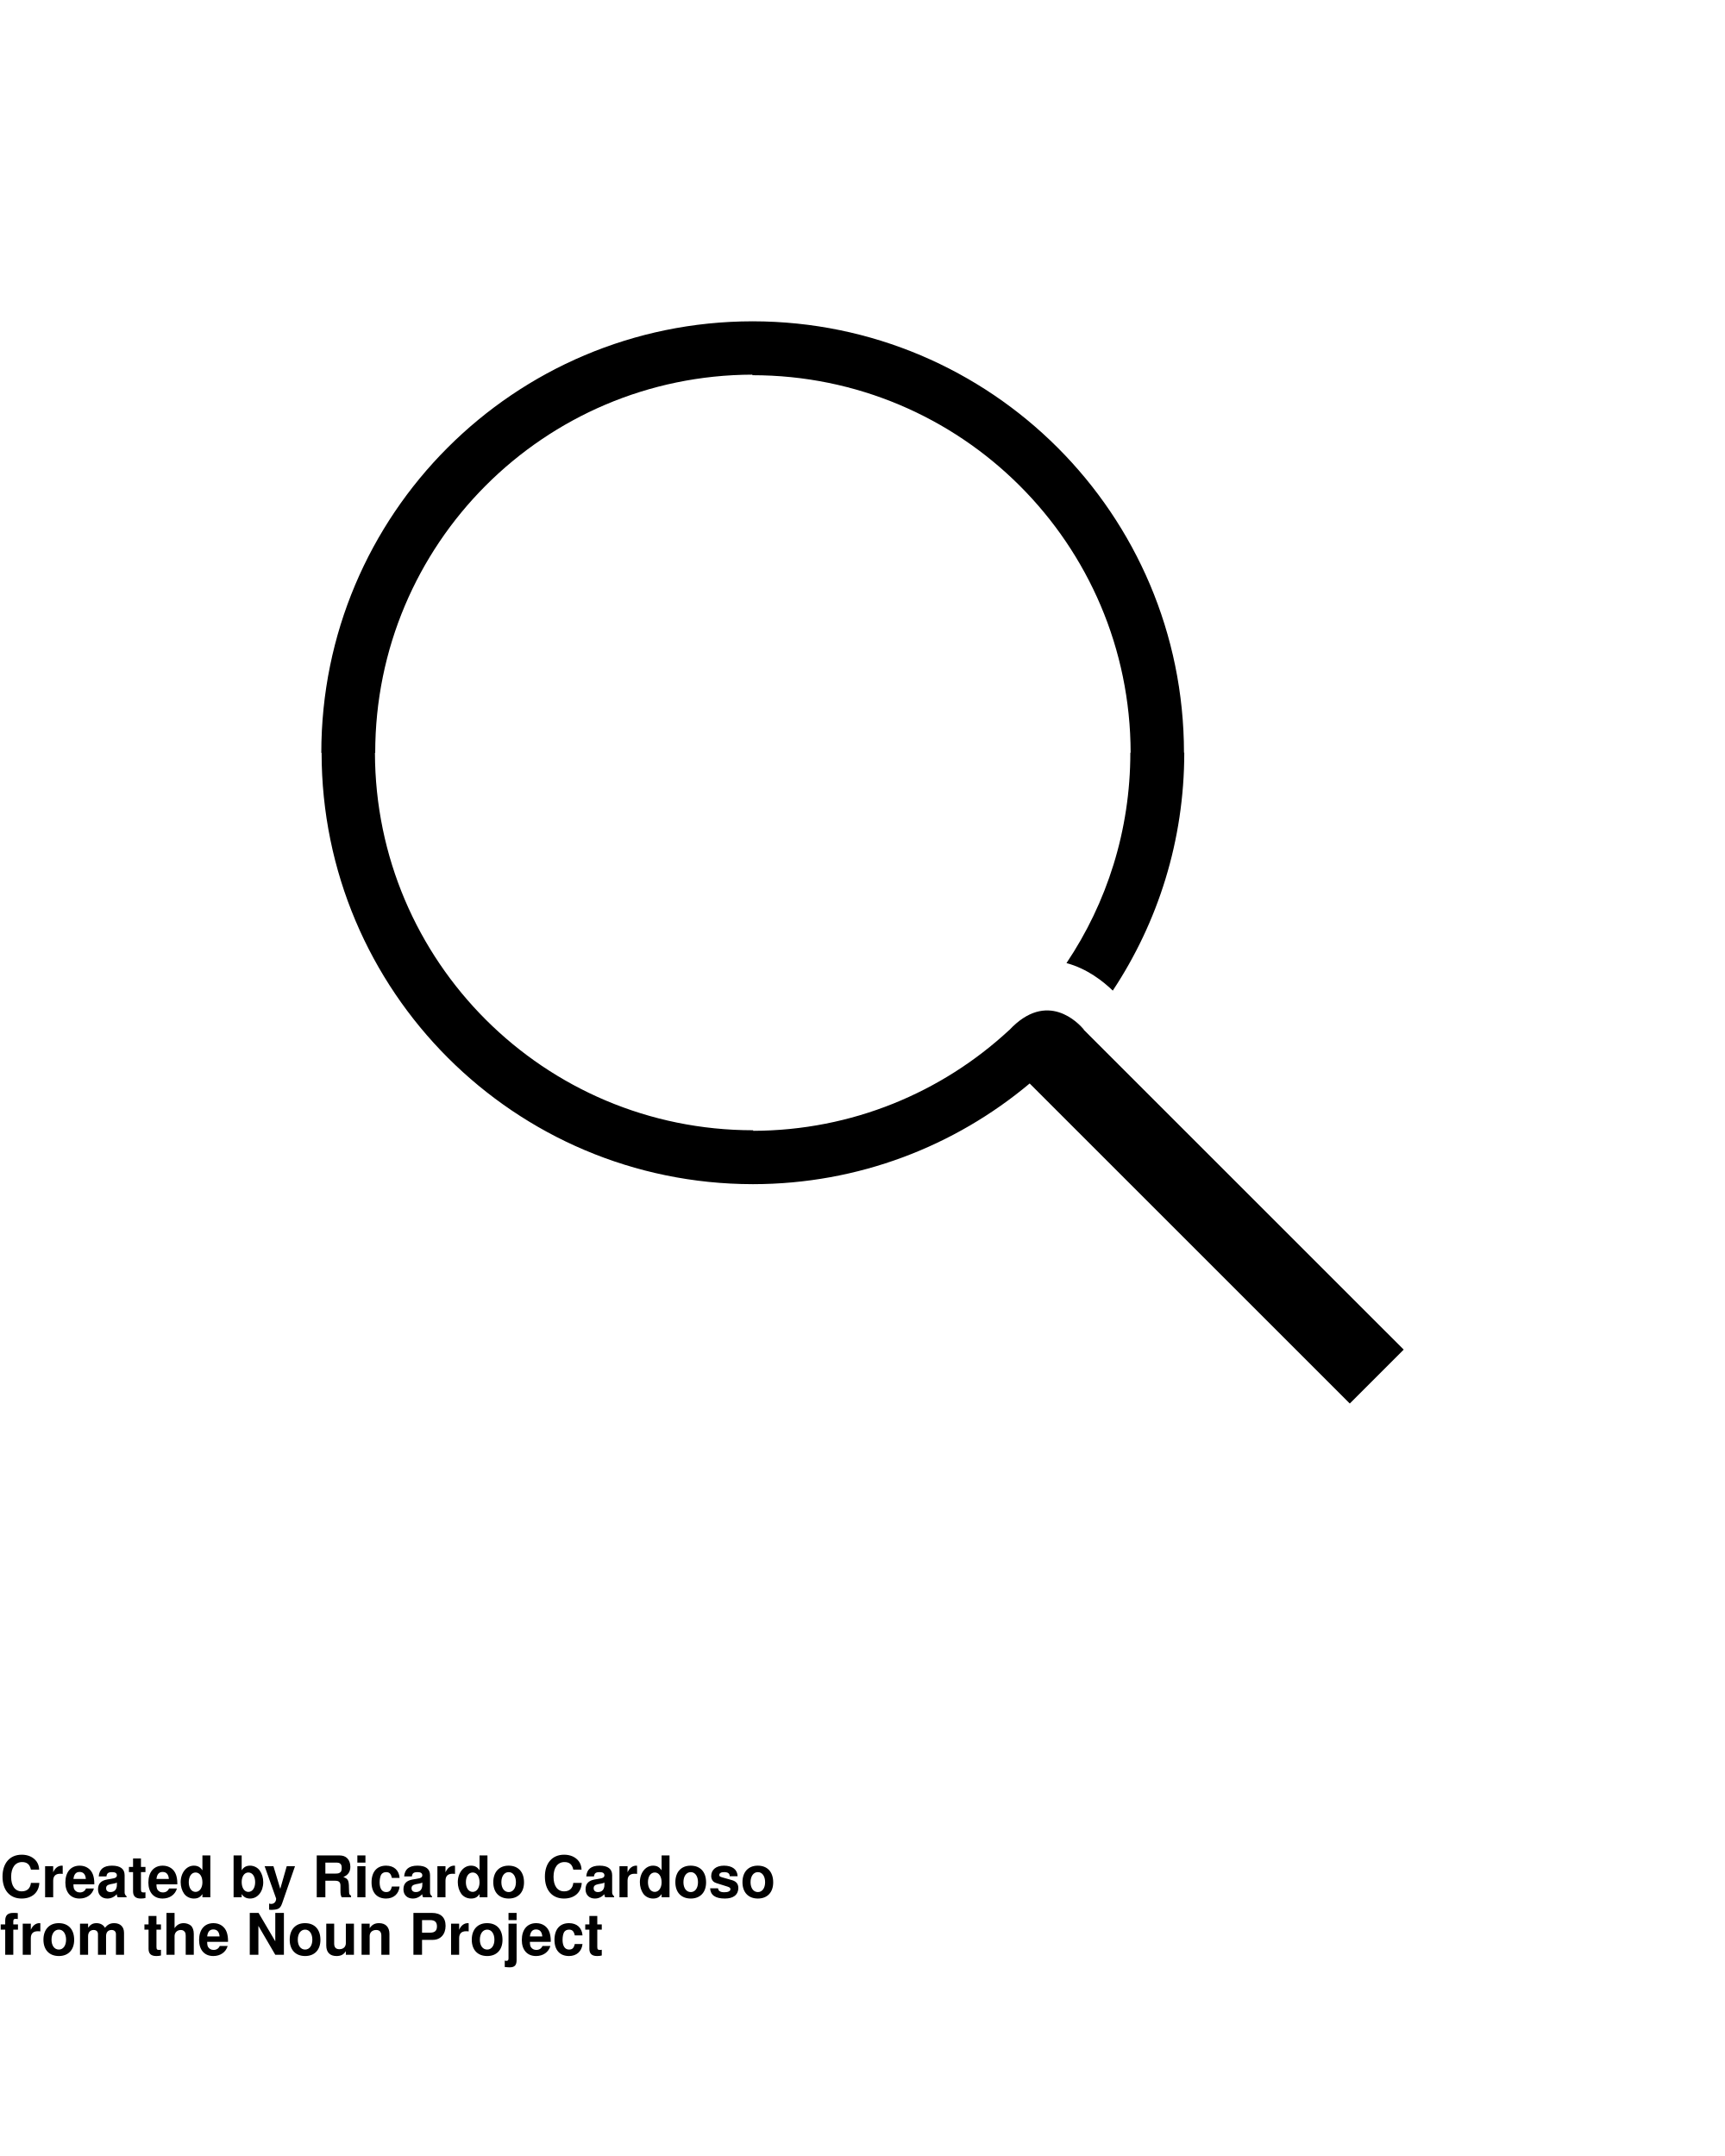
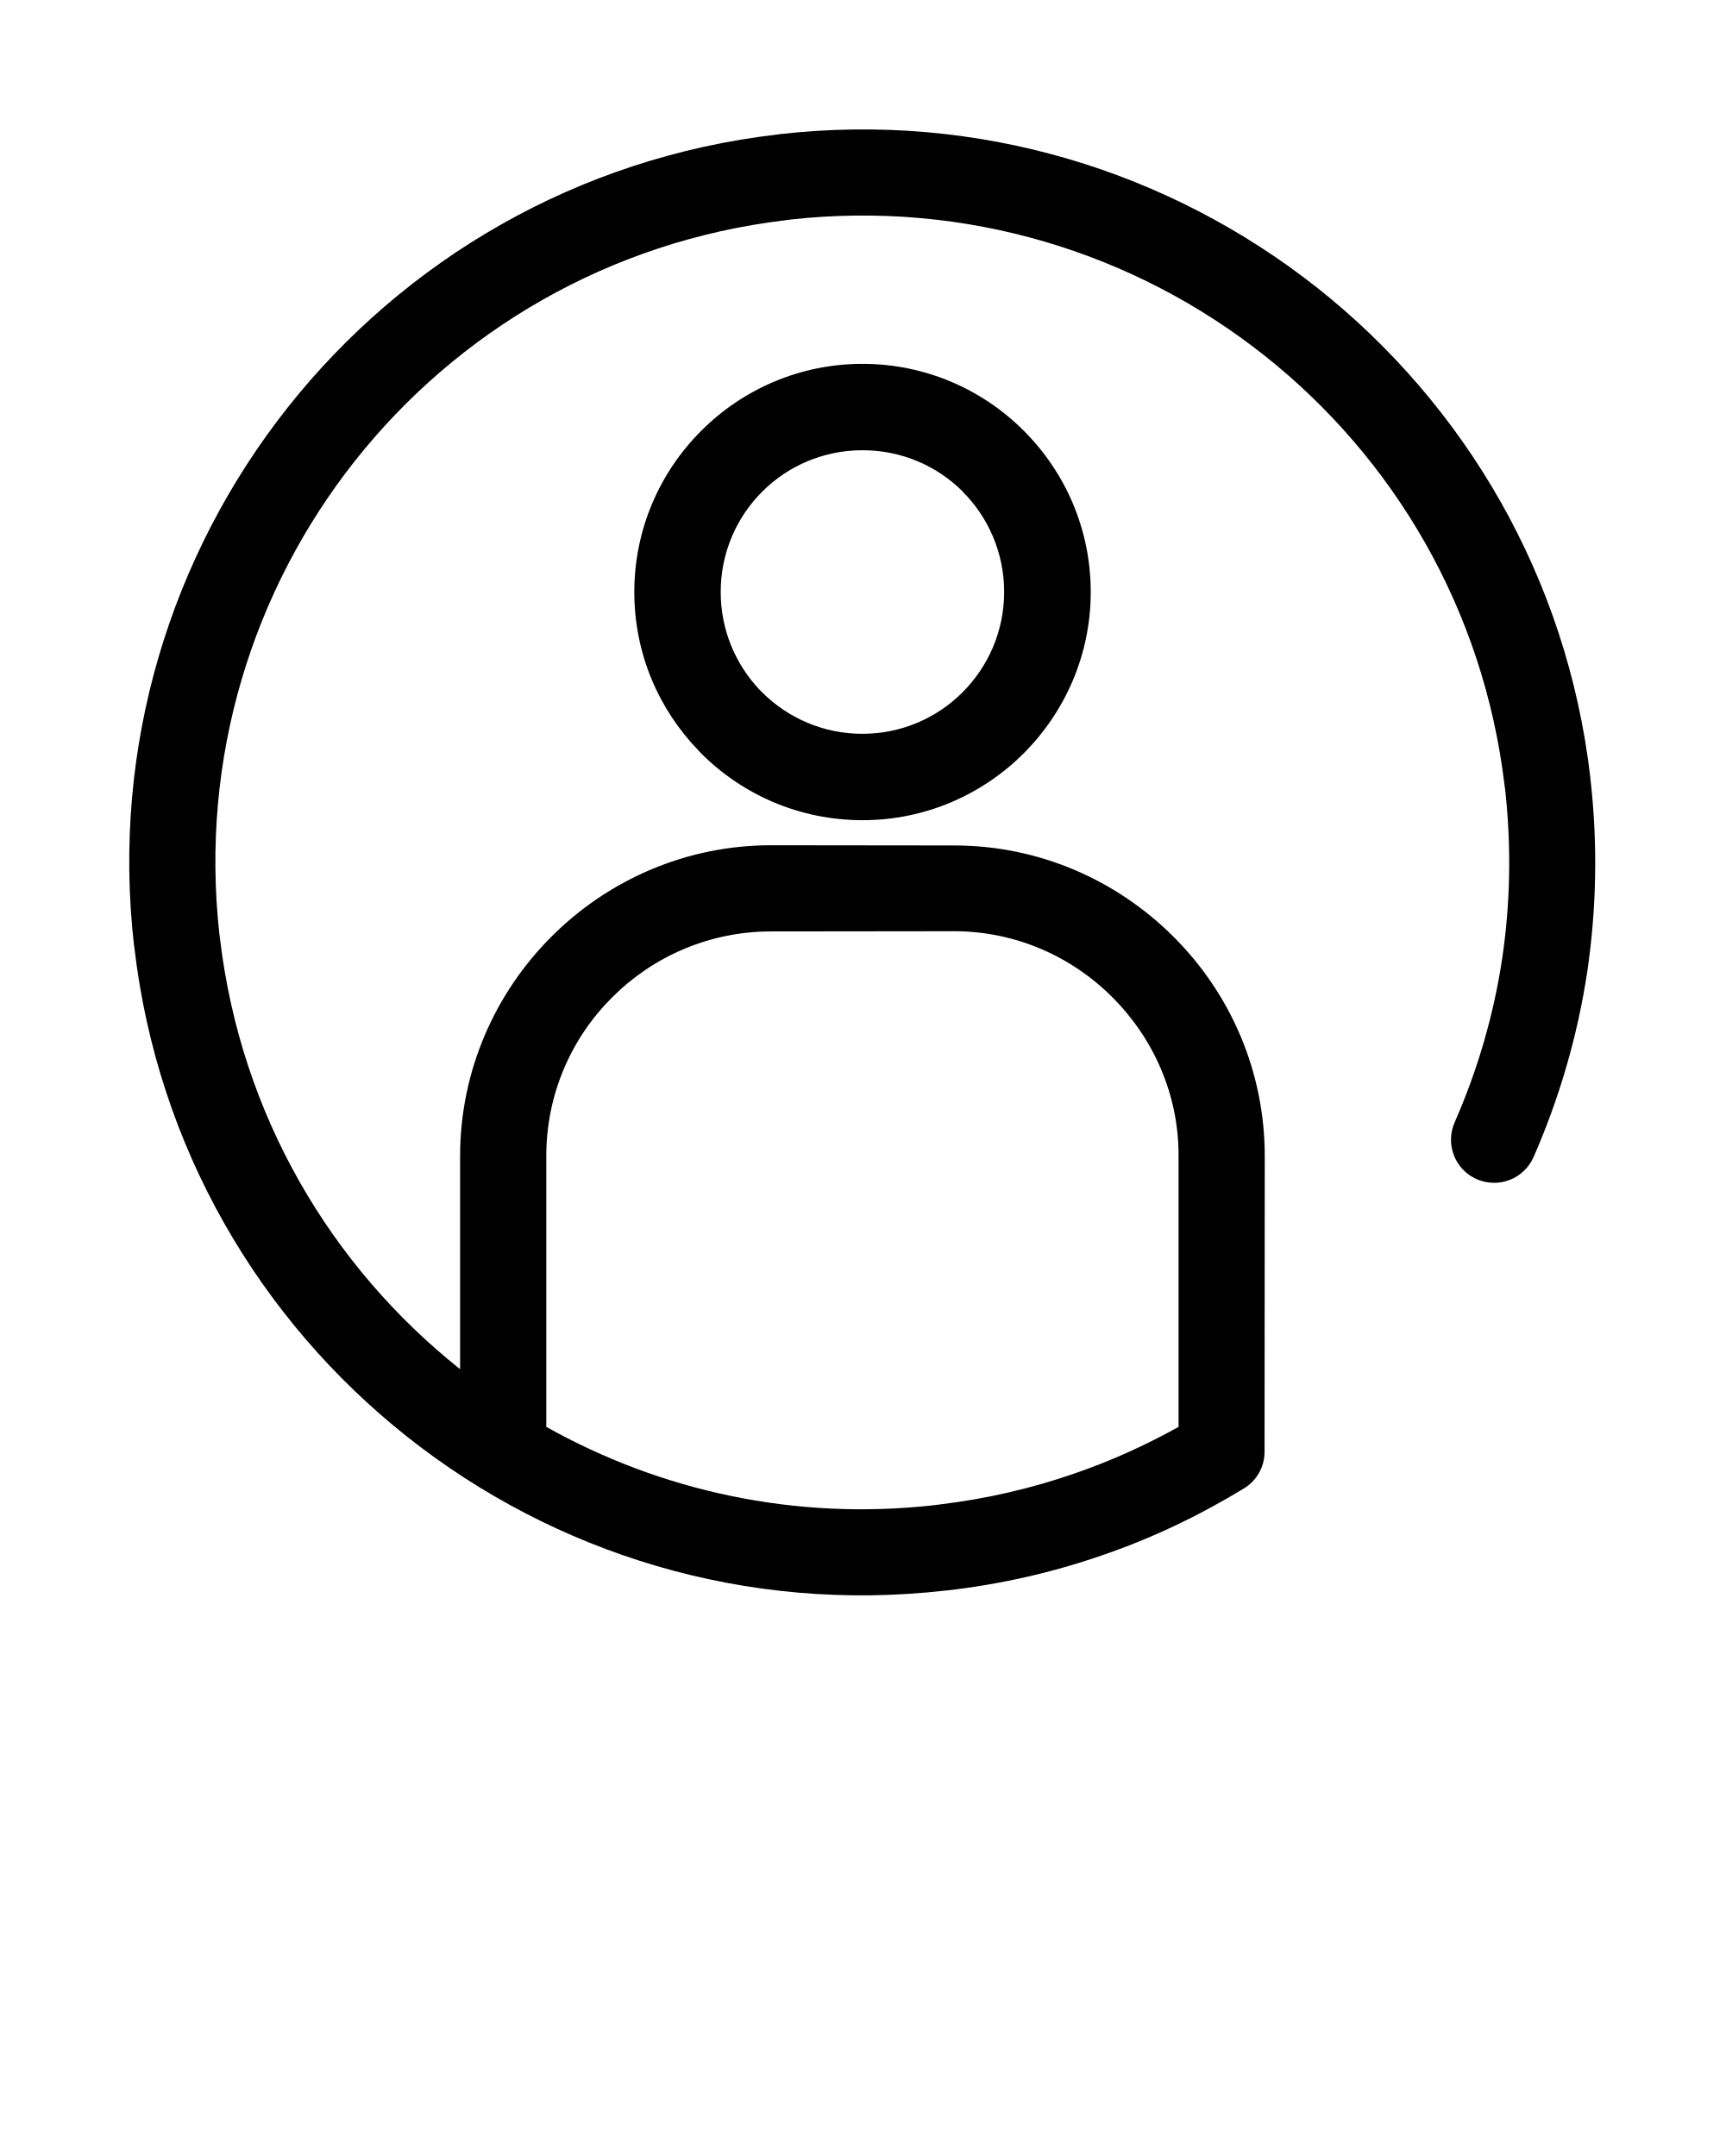
- <svg xmlns="http://www.w3.org/2000/svg" version="1.1" x="0px" y="0px" viewBox="0 0 150 187.5" enable-background="new 0 0 150 150" xml:space="preserve">
-   <path d="M117.373,122.059l4.688-4.688L94.23,89.545c0.004-0.005,0.01-0.01,0.014-0.015c-0.436-0.521-3.178-3.484-6.482,0.055  l-0.004-0.004c-5.846,5.418-13.662,8.738-22.263,8.763v-0.049c-18.158,0-32.854-14.675-32.891-32.823h0.023  c0-18.148,14.661-32.839,32.797-32.891v0.049c18.158,0,32.855,14.676,32.892,32.823h-0.025c0,6.777-2.045,13.071-5.553,18.303  c1.803,0.484,3.205,1.599,4.025,2.394c3.926-5.932,6.217-13.043,6.217-20.696h-0.025c-0.012-20.72-16.77-37.486-37.486-37.511  v-0.001c-0.007,0-0.015,0.001-0.021,0.001c-0.008,0-0.016-0.001-0.023-0.001v0.001c-20.723,0.024-37.485,16.801-37.485,37.529h0.025  c0.011,20.72,16.768,37.486,37.485,37.511v0.001c0.008,0,0.014-0.001,0.021-0.001s0.016,0.001,0.023,0.001v-0.001  c9.16-0.011,17.537-3.305,24.042-8.757L117.373,122.059z" />
-   <text x="0" y="165" fill="#000000" font-size="5px" font-weight="bold" font-family="'Helvetica Neue', Helvetica, Arial-Unicode, Arial, Sans-serif">Created by Ricardo Cardoso</text>
-   <text x="0" y="170" fill="#000000" font-size="5px" font-weight="bold" font-family="'Helvetica Neue', Helvetica, Arial-Unicode, Arial, Sans-serif">from the Noun Project</text>
+ <svg xmlns="http://www.w3.org/2000/svg" xml:space="preserve" version="1.1" style="shape-rendering:geometricPrecision;text-rendering:geometricPrecision;image-rendering:optimizeQuality;" viewBox="0 0 8.467 10.583" x="0px" y="0px" fill-rule="evenodd" clip-rule="evenodd">
+   <defs>
+     <style type="text/css">
+    
+     .fil0 {fill:black;fill-rule:nonzero}
+    
+   </style>
+   </defs>
+   <g>
+     <path class="fil0" d="M4.233 1.786c0.308,0 0.588,0.125 0.791,0.328l0.001 0.001c0.203,0.203 0.328,0.483 0.328,0.791 0,0.308 -0.126,0.588 -0.328,0.791 -0.203,0.203 -0.483,0.329 -0.792,0.329 -0.309,0 -0.589,-0.125 -0.792,-0.328l-0.012 -0.013c-0.196,-0.202 -0.316,-0.476 -0.316,-0.779 0,-0.308 0.125,-0.588 0.328,-0.791l0.001 -0.001c0.203,-0.203 0.483,-0.328 0.791,-0.328zm-1.975 4.933l0 -1.044c0,-0.419 0.172,-0.801 0.448,-1.077l0.001 -0.001c0.277,-0.277 0.659,-0.448 1.077,-0.448l0.898 0.001c0.42,0 0.801,0.172 1.077,0.448 0.277,0.276 0.448,0.657 0.448,1.077l-0.001 1.451c0,0.076 -0.04,0.143 -0.101,0.18 -0.22,0.134 -0.454,0.246 -0.701,0.33 -0.24,0.083 -0.494,0.141 -0.757,0.171l-0.003 0c-0.985,0.114 -1.924,-0.183 -2.645,-0.754 -0.722,-0.572 -1.226,-1.419 -1.34,-2.405l-0.001 -0.005c-0.113,-0.984 0.184,-1.922 0.754,-2.643 0.572,-0.722 1.419,-1.226 2.405,-1.34l0.005 -0.001c0.984,-0.113 1.922,0.184 2.643,0.754 0.722,0.572 1.226,1.419 1.34,2.405l0 0.002c0.037,0.323 0.03,0.641 -0.015,0.948 -0.048,0.318 -0.138,0.625 -0.264,0.912 -0.047,0.107 -0.172,0.155 -0.279,0.108 -0.107,-0.047 -0.155,-0.172 -0.108,-0.279 0.111,-0.253 0.191,-0.523 0.233,-0.803 0.04,-0.268 0.046,-0.546 0.015,-0.828l-0.003 -0.022c-0.103,-0.867 -0.546,-1.61 -1.18,-2.112 -0.634,-0.502 -1.46,-0.763 -2.327,-0.666l-0.022 0.003c-0.866,0.103 -1.61,0.546 -2.112,1.18 -0.502,0.634 -0.763,1.46 -0.666,2.327l0.003 0.022c0.103,0.865 0.545,1.607 1.177,2.11zm0.423 -1.044l0 1.329c0.56,0.314 1.22,0.462 1.907,0.384l0.022 -0.003c0.228,-0.027 0.448,-0.078 0.657,-0.15 0.181,-0.062 0.354,-0.14 0.517,-0.231l0 -1.33c0.001,-0.302 -0.124,-0.578 -0.324,-0.778 -0.2,-0.201 -0.476,-0.325 -0.778,-0.325l-0.898 0.001c-0.304,0 -0.58,0.124 -0.779,0.323l-0.001 0.001c-0.2,0.199 -0.323,0.475 -0.323,0.779zm2.044 -3.262c-0.125,-0.125 -0.299,-0.203 -0.492,-0.203 -0.193,0 -0.367,0.078 -0.492,0.203l-0.001 0.001c-0.125,0.125 -0.203,0.299 -0.203,0.492 0,0.188 0.074,0.358 0.194,0.483l0.009 0.009c0.126,0.126 0.3,0.204 0.492,0.204 0.192,0 0.367,-0.078 0.492,-0.204 0.126,-0.126 0.204,-0.3 0.204,-0.492 0,-0.193 -0.078,-0.367 -0.203,-0.492l-0.001 -0.001z" />
+   </g>
+   <text x="0" y="23.467" fill="#000000" font-size="5px" font-weight="bold" font-family="'Helvetica Neue', Helvetica, Arial-Unicode, Arial, Sans-serif">Created by Lula Sugiantoro</text>
+   <text x="0" y="28.467" fill="#000000" font-size="5px" font-weight="bold" font-family="'Helvetica Neue', Helvetica, Arial-Unicode, Arial, Sans-serif">from the Noun Project</text>
</svg>
